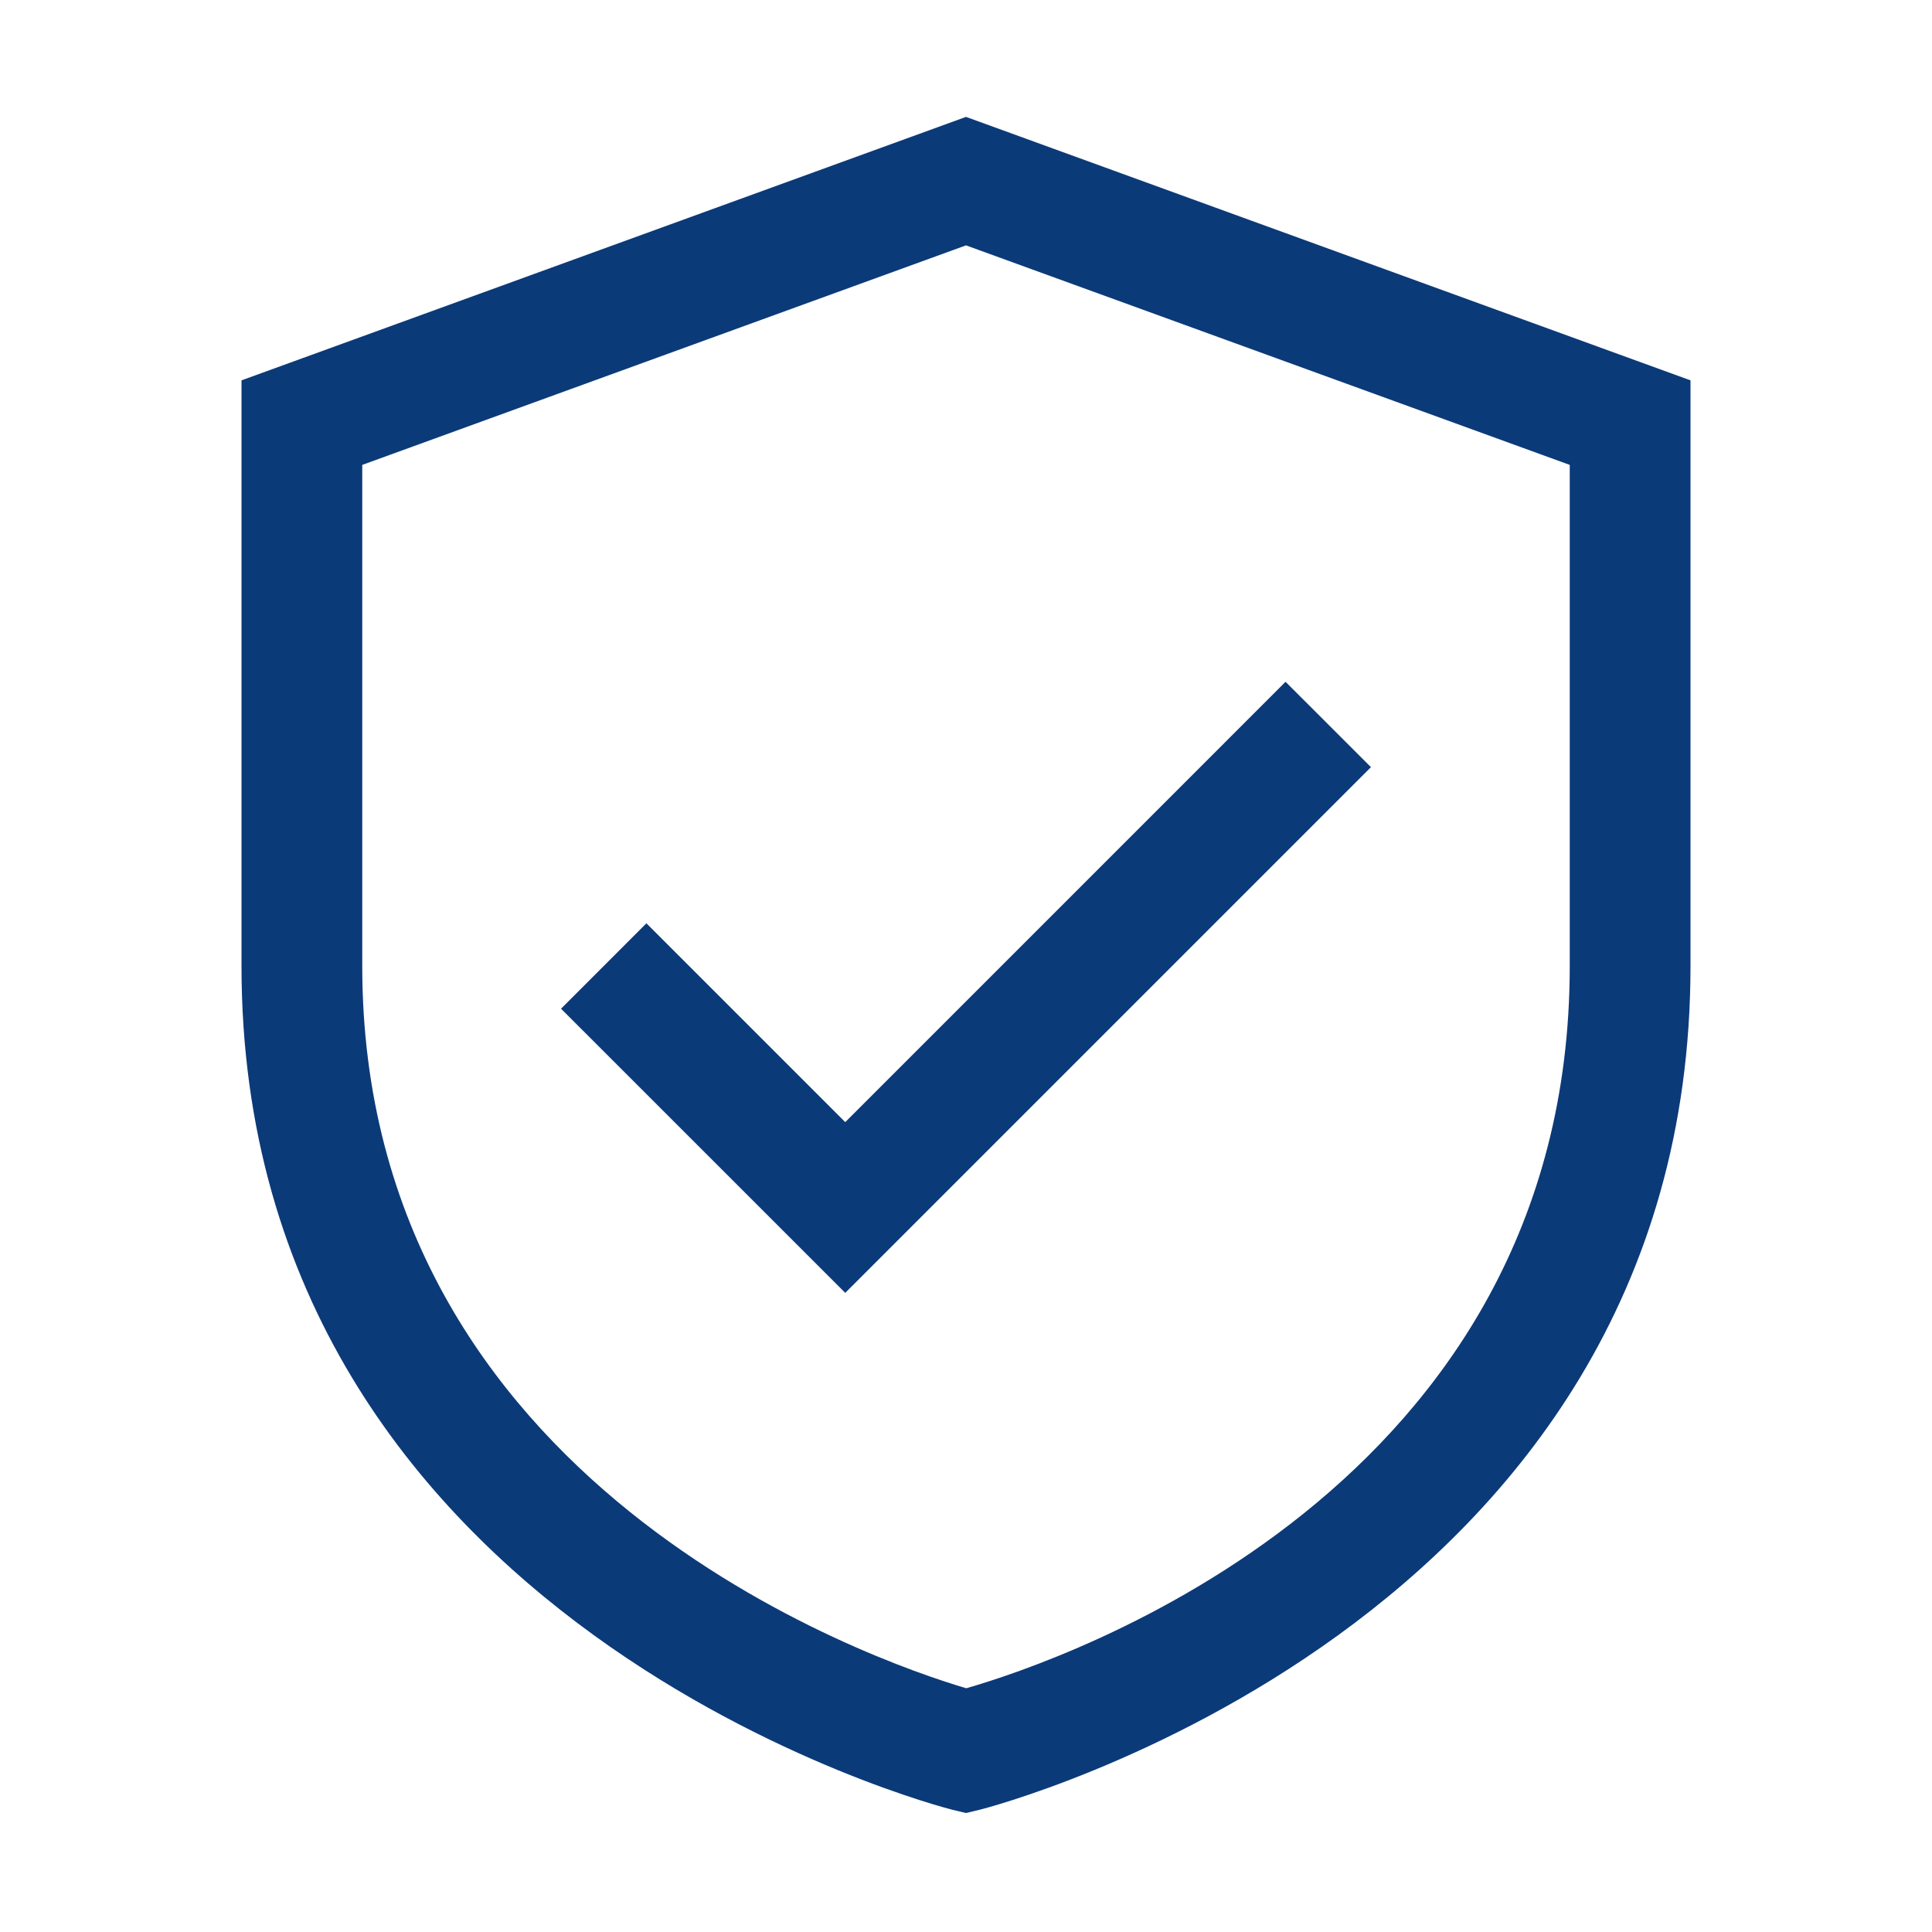
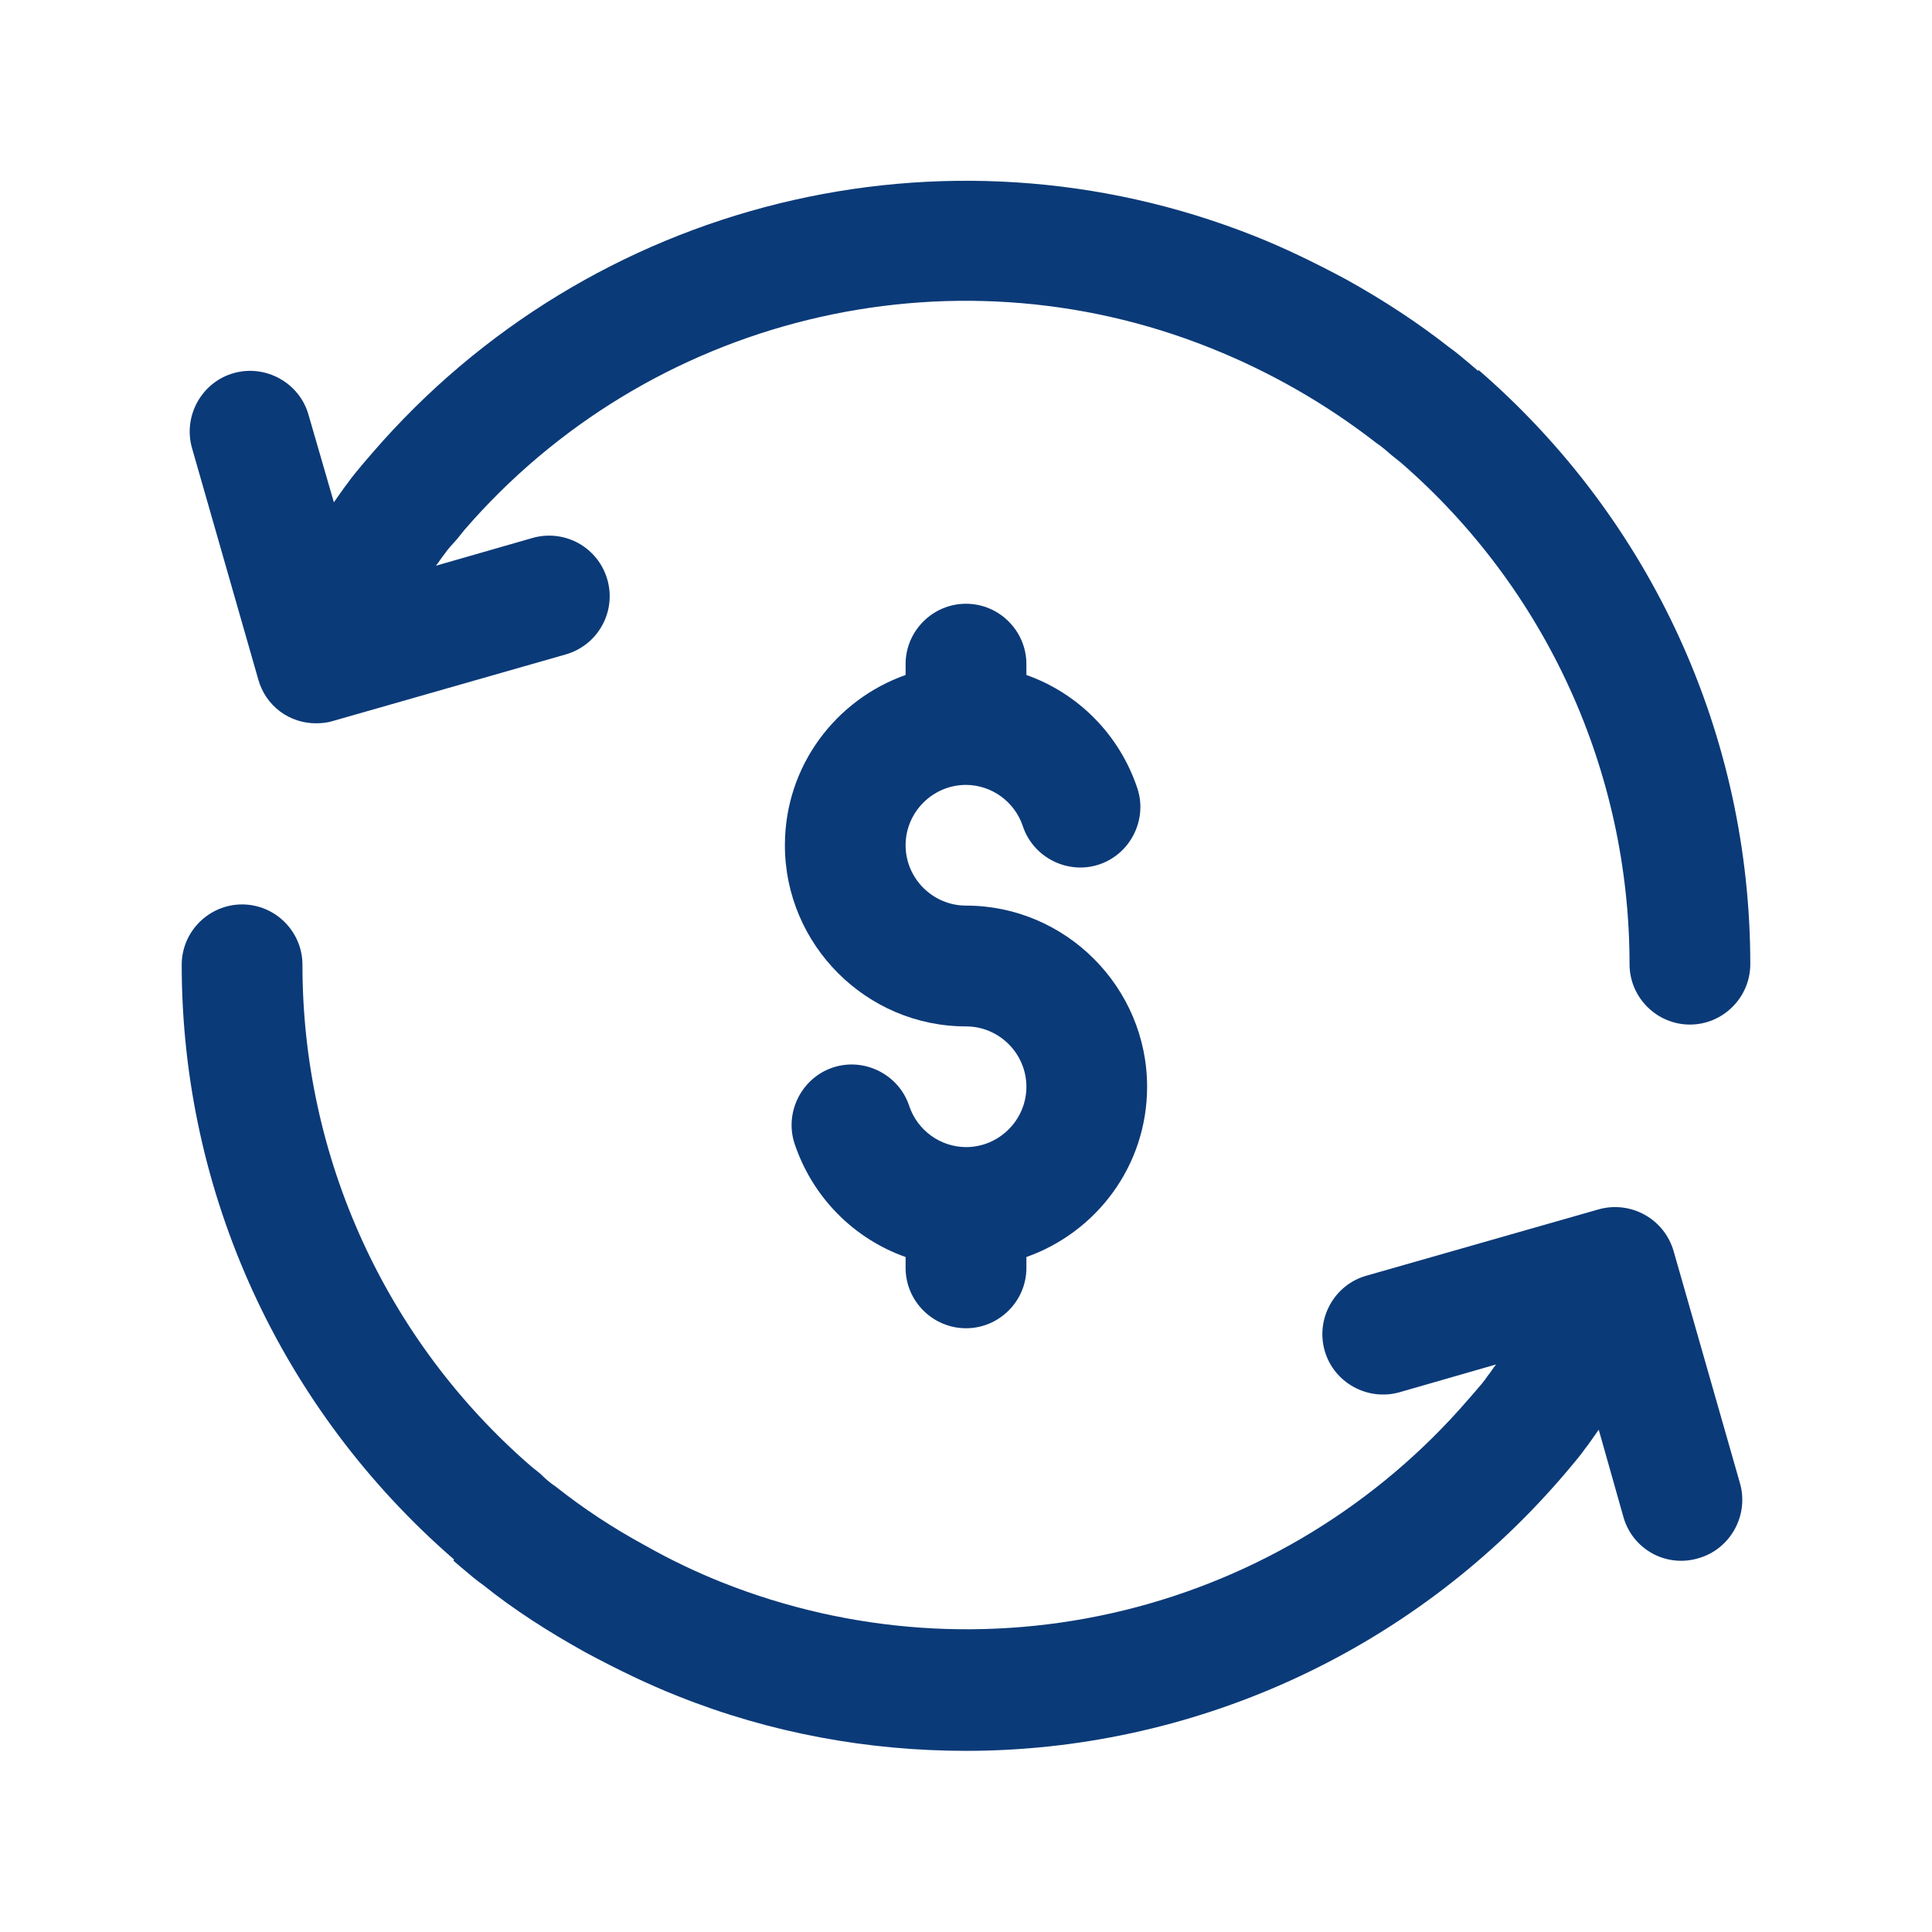
<svg xmlns="http://www.w3.org/2000/svg" width="38" height="38" viewBox="0 0 38 38" fill="none">
-   <path d="M19 2.299L4.75 7.481V19C4.75 32.015 18.578 35.556 18.717 35.592L19 35.66L19.283 35.592C19.422 35.556 33.25 32.015 33.25 19V7.481L19 2.299ZM30.875 19C30.875 29.306 20.888 32.665 19.005 33.206C17.188 32.668 7.125 29.217 7.125 19V9.144L19 4.826L30.875 9.144V19Z" fill="#0B3A78" />
-   <path d="M12.714 18.16L11.035 19.84L16.625 25.429L26.965 15.089L25.285 13.41L16.625 22.071L12.714 18.16Z" fill="#0B3A78" />
+   <path d="M19 11.875C18.347 11.875 17.812 12.409 17.812 13.062V13.276C16.435 13.763 15.438 15.069 15.438 16.625C15.438 18.584 17.041 20.188 19 20.188C19.653 20.188 20.188 20.722 20.188 21.375C20.188 22.028 19.653 22.562 19 22.562C18.753 22.561 18.513 22.482 18.313 22.337C18.113 22.192 17.963 21.989 17.884 21.755C17.682 21.137 17.005 20.793 16.387 20.995C15.77 21.197 15.426 21.874 15.627 22.491C15.984 23.56 16.803 24.367 17.812 24.724V24.938C17.812 25.591 18.347 26.125 19 26.125C19.653 26.125 20.188 25.591 20.188 24.938V24.724C21.565 24.237 22.562 22.931 22.562 21.375C22.562 19.416 20.959 17.812 19 17.812C18.347 17.812 17.812 17.278 17.812 16.625C17.812 15.972 18.347 15.438 19 15.438C19.247 15.439 19.487 15.518 19.687 15.663C19.887 15.808 20.037 16.011 20.116 16.245C20.318 16.863 20.995 17.207 21.613 17.005C22.23 16.803 22.574 16.126 22.372 15.509C22.016 14.44 21.197 13.633 20.188 13.276V13.062C20.188 12.409 19.653 11.875 19 11.875Z" fill="#0B3A78" />
+   <path d="M29.082 7.303L28.916 7.161C28.761 7.03 28.619 6.911 28.5 6.828C27.894 6.353 27.229 5.914 26.481 5.498C25.84 5.154 25.246 4.869 24.676 4.643C18.584 2.221 11.614 3.931 7.315 8.918L7.172 9.084C7.042 9.239 6.911 9.393 6.84 9.5C6.745 9.619 6.662 9.749 6.567 9.88L6.068 8.158C5.89 7.529 5.225 7.161 4.596 7.339C3.966 7.517 3.598 8.182 3.776 8.811L5.082 13.371C5.152 13.619 5.301 13.838 5.507 13.992C5.714 14.147 5.965 14.229 6.222 14.226C6.329 14.226 6.448 14.214 6.555 14.179L11.127 12.872C11.277 12.829 11.418 12.757 11.54 12.66C11.663 12.563 11.765 12.443 11.841 12.306C11.918 12.169 11.966 12.019 11.984 11.863C12.002 11.708 11.989 11.55 11.946 11.4C11.903 11.249 11.831 11.109 11.734 10.986C11.637 10.864 11.516 10.761 11.38 10.685C11.243 10.609 11.092 10.561 10.937 10.543C10.782 10.525 10.624 10.538 10.474 10.581L8.574 11.127C8.633 11.056 8.681 10.972 8.74 10.901C8.811 10.794 8.906 10.699 8.989 10.604L9.132 10.426C12.754 6.234 18.656 4.786 23.797 6.84C24.973 7.308 26.076 7.939 27.075 8.716C27.182 8.787 27.277 8.871 27.372 8.954L27.55 9.096C30.412 11.578 32.051 15.176 32.051 18.964C32.051 19.617 32.585 20.152 33.238 20.152C33.891 20.152 34.426 19.617 34.426 18.964C34.426 14.476 32.49 10.224 29.07 7.267L29.082 7.303ZM8.918 30.697L9.084 30.839C9.239 30.97 9.393 31.101 9.5 31.172C10.106 31.659 10.771 32.086 11.519 32.502C12.16 32.846 12.754 33.131 13.324 33.357C15.164 34.093 17.088 34.437 19 34.437C23.394 34.437 27.692 32.549 30.697 29.082L30.839 28.916C30.97 28.761 31.089 28.619 31.172 28.5C31.267 28.381 31.35 28.251 31.445 28.12L31.932 29.842C31.974 29.992 32.047 30.132 32.144 30.255C32.242 30.377 32.362 30.478 32.499 30.554C32.636 30.629 32.787 30.676 32.942 30.692C33.097 30.709 33.255 30.694 33.404 30.649C34.034 30.471 34.402 29.806 34.224 29.177L32.917 24.605C32.829 24.302 32.625 24.046 32.349 23.893C32.074 23.74 31.749 23.701 31.445 23.786L26.873 25.092C26.244 25.27 25.876 25.935 26.054 26.564C26.232 27.194 26.897 27.562 27.526 27.384L29.426 26.837C29.367 26.909 29.319 26.992 29.26 27.063C29.189 27.17 29.106 27.265 29.023 27.36L28.868 27.538C27.099 29.585 24.736 31.03 22.108 31.673C19.48 32.316 16.717 32.124 14.203 31.124C13.727 30.934 13.217 30.697 12.671 30.388C12.041 30.044 11.483 29.676 10.925 29.236C10.818 29.165 10.723 29.082 10.628 28.987L10.45 28.844C9.035 27.619 7.901 26.103 7.125 24.401C6.348 22.698 5.947 20.848 5.949 18.976C5.949 18.323 5.415 17.789 4.762 17.789C4.109 17.789 3.574 18.323 3.574 18.976C3.574 23.465 5.522 27.716 8.93 30.673L8.918 30.697Z" fill="#0B3A78" />
</svg>
